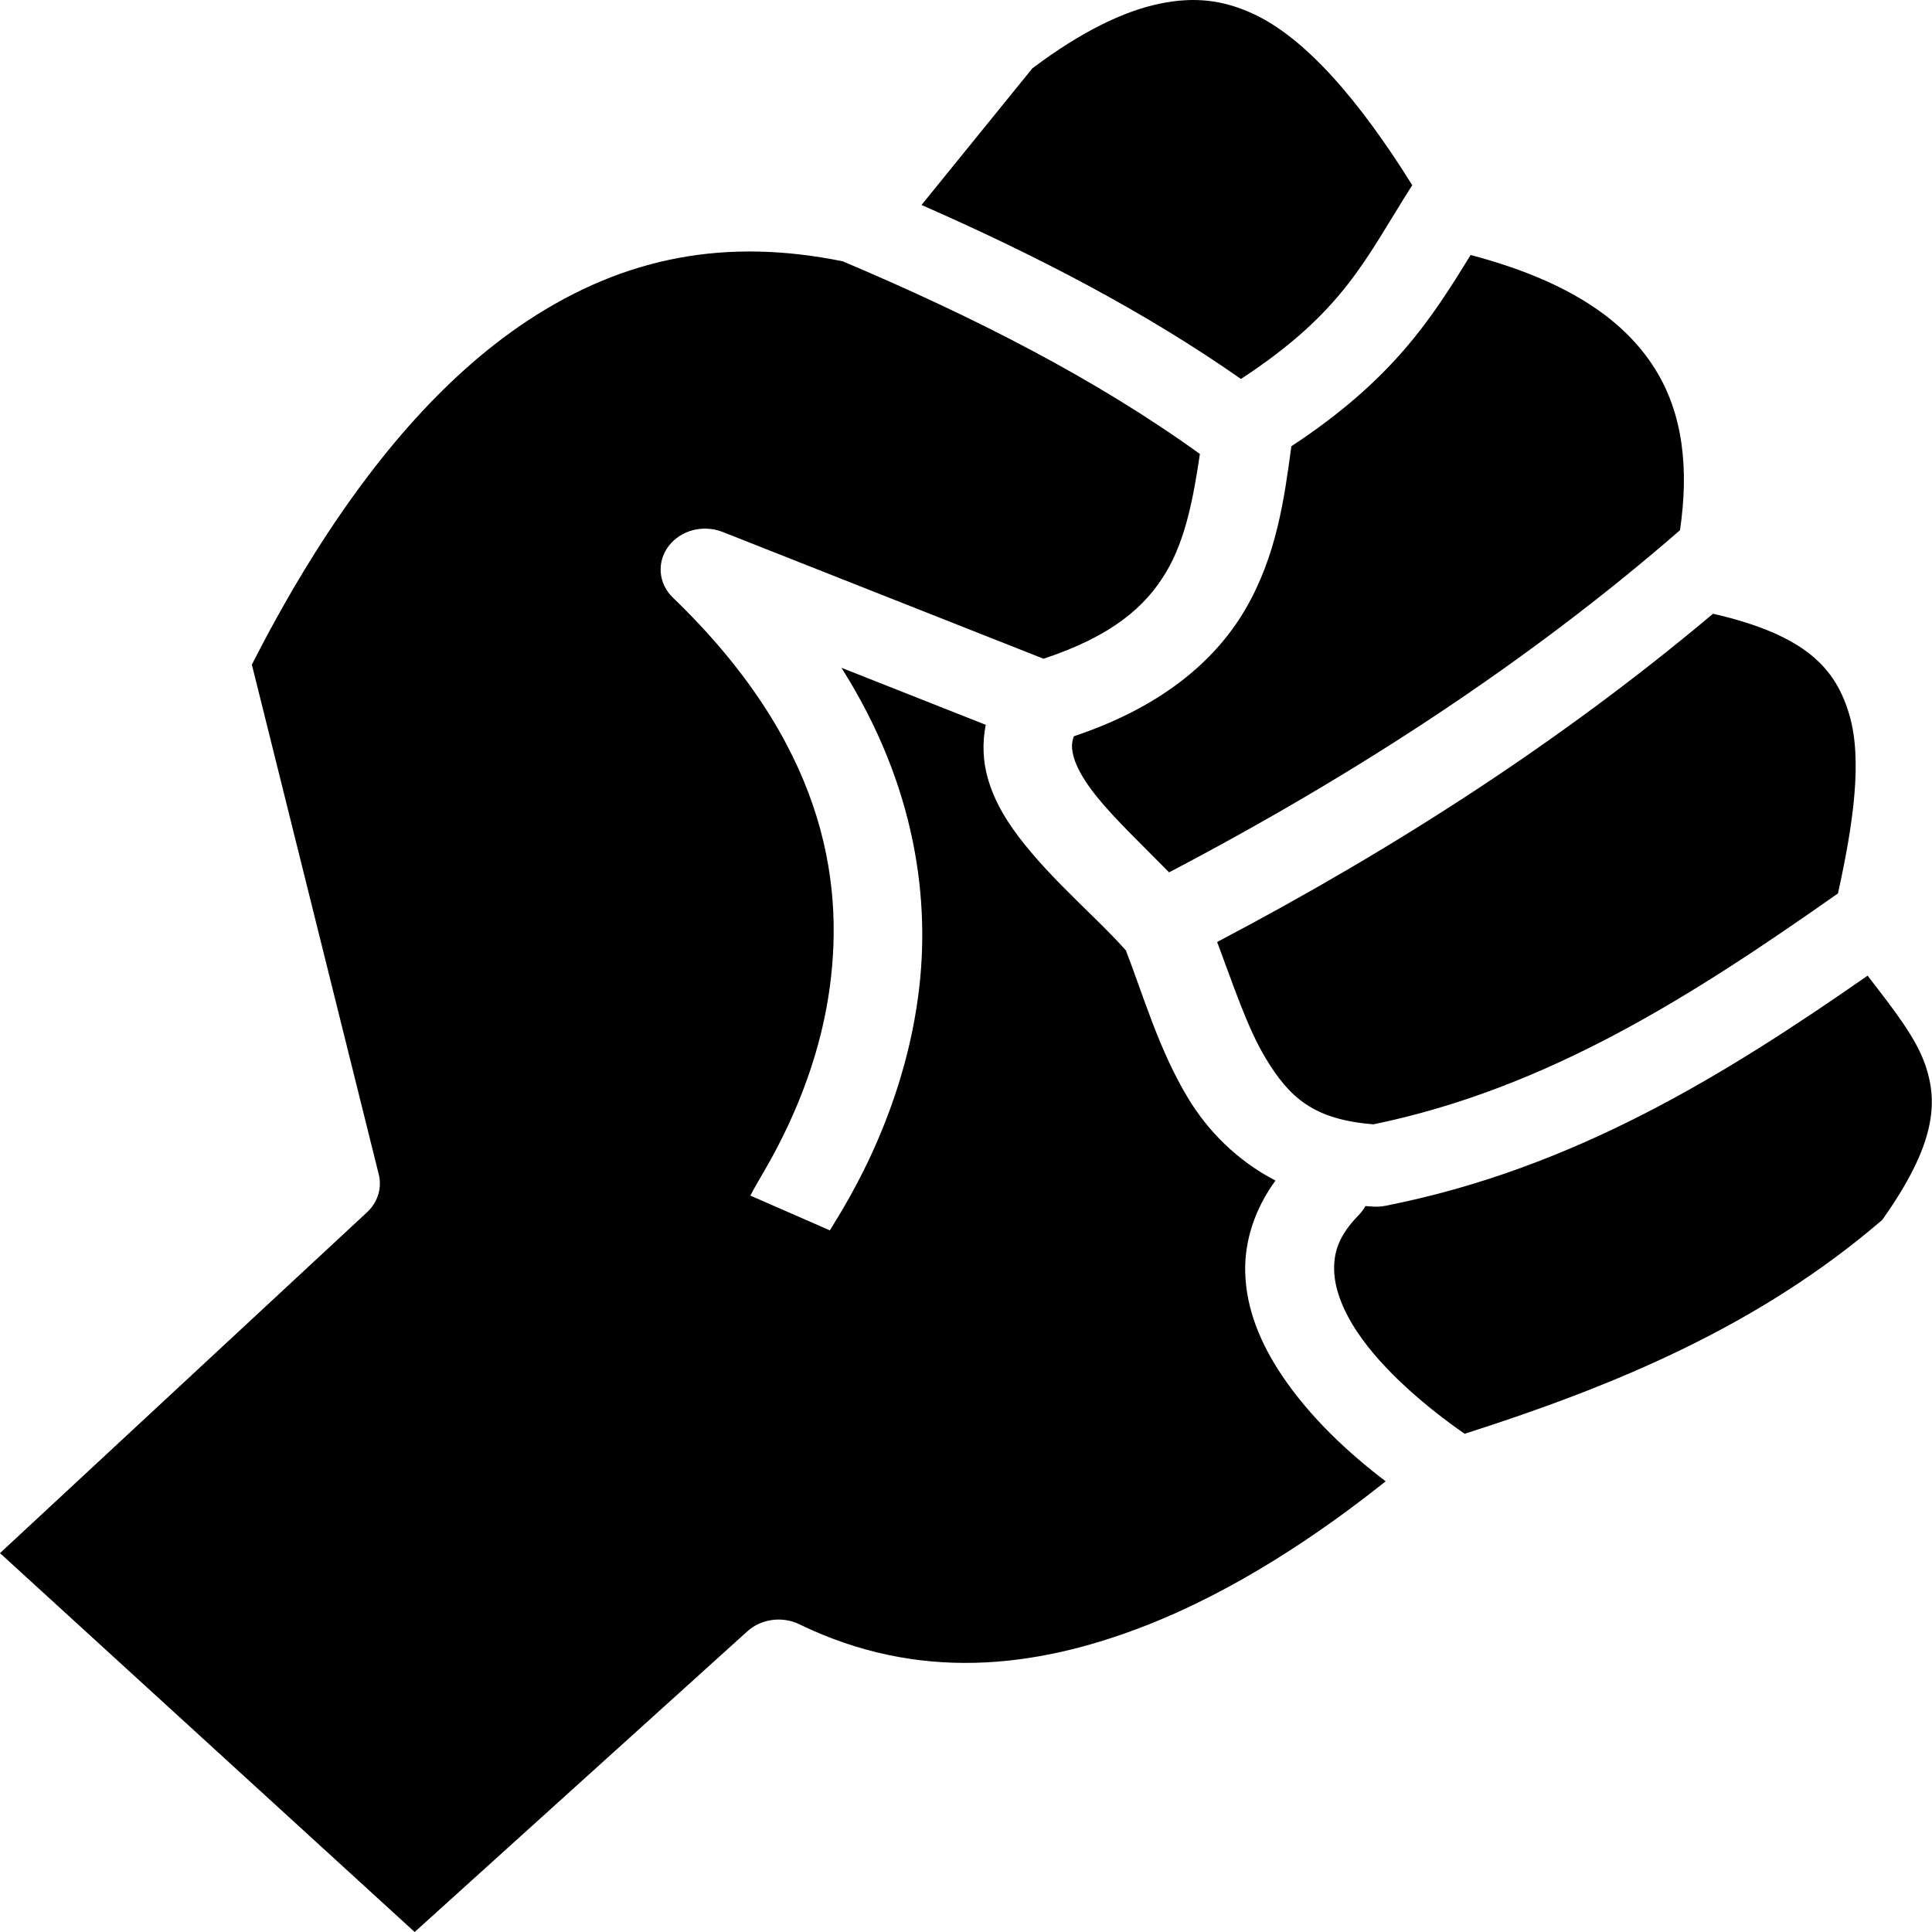
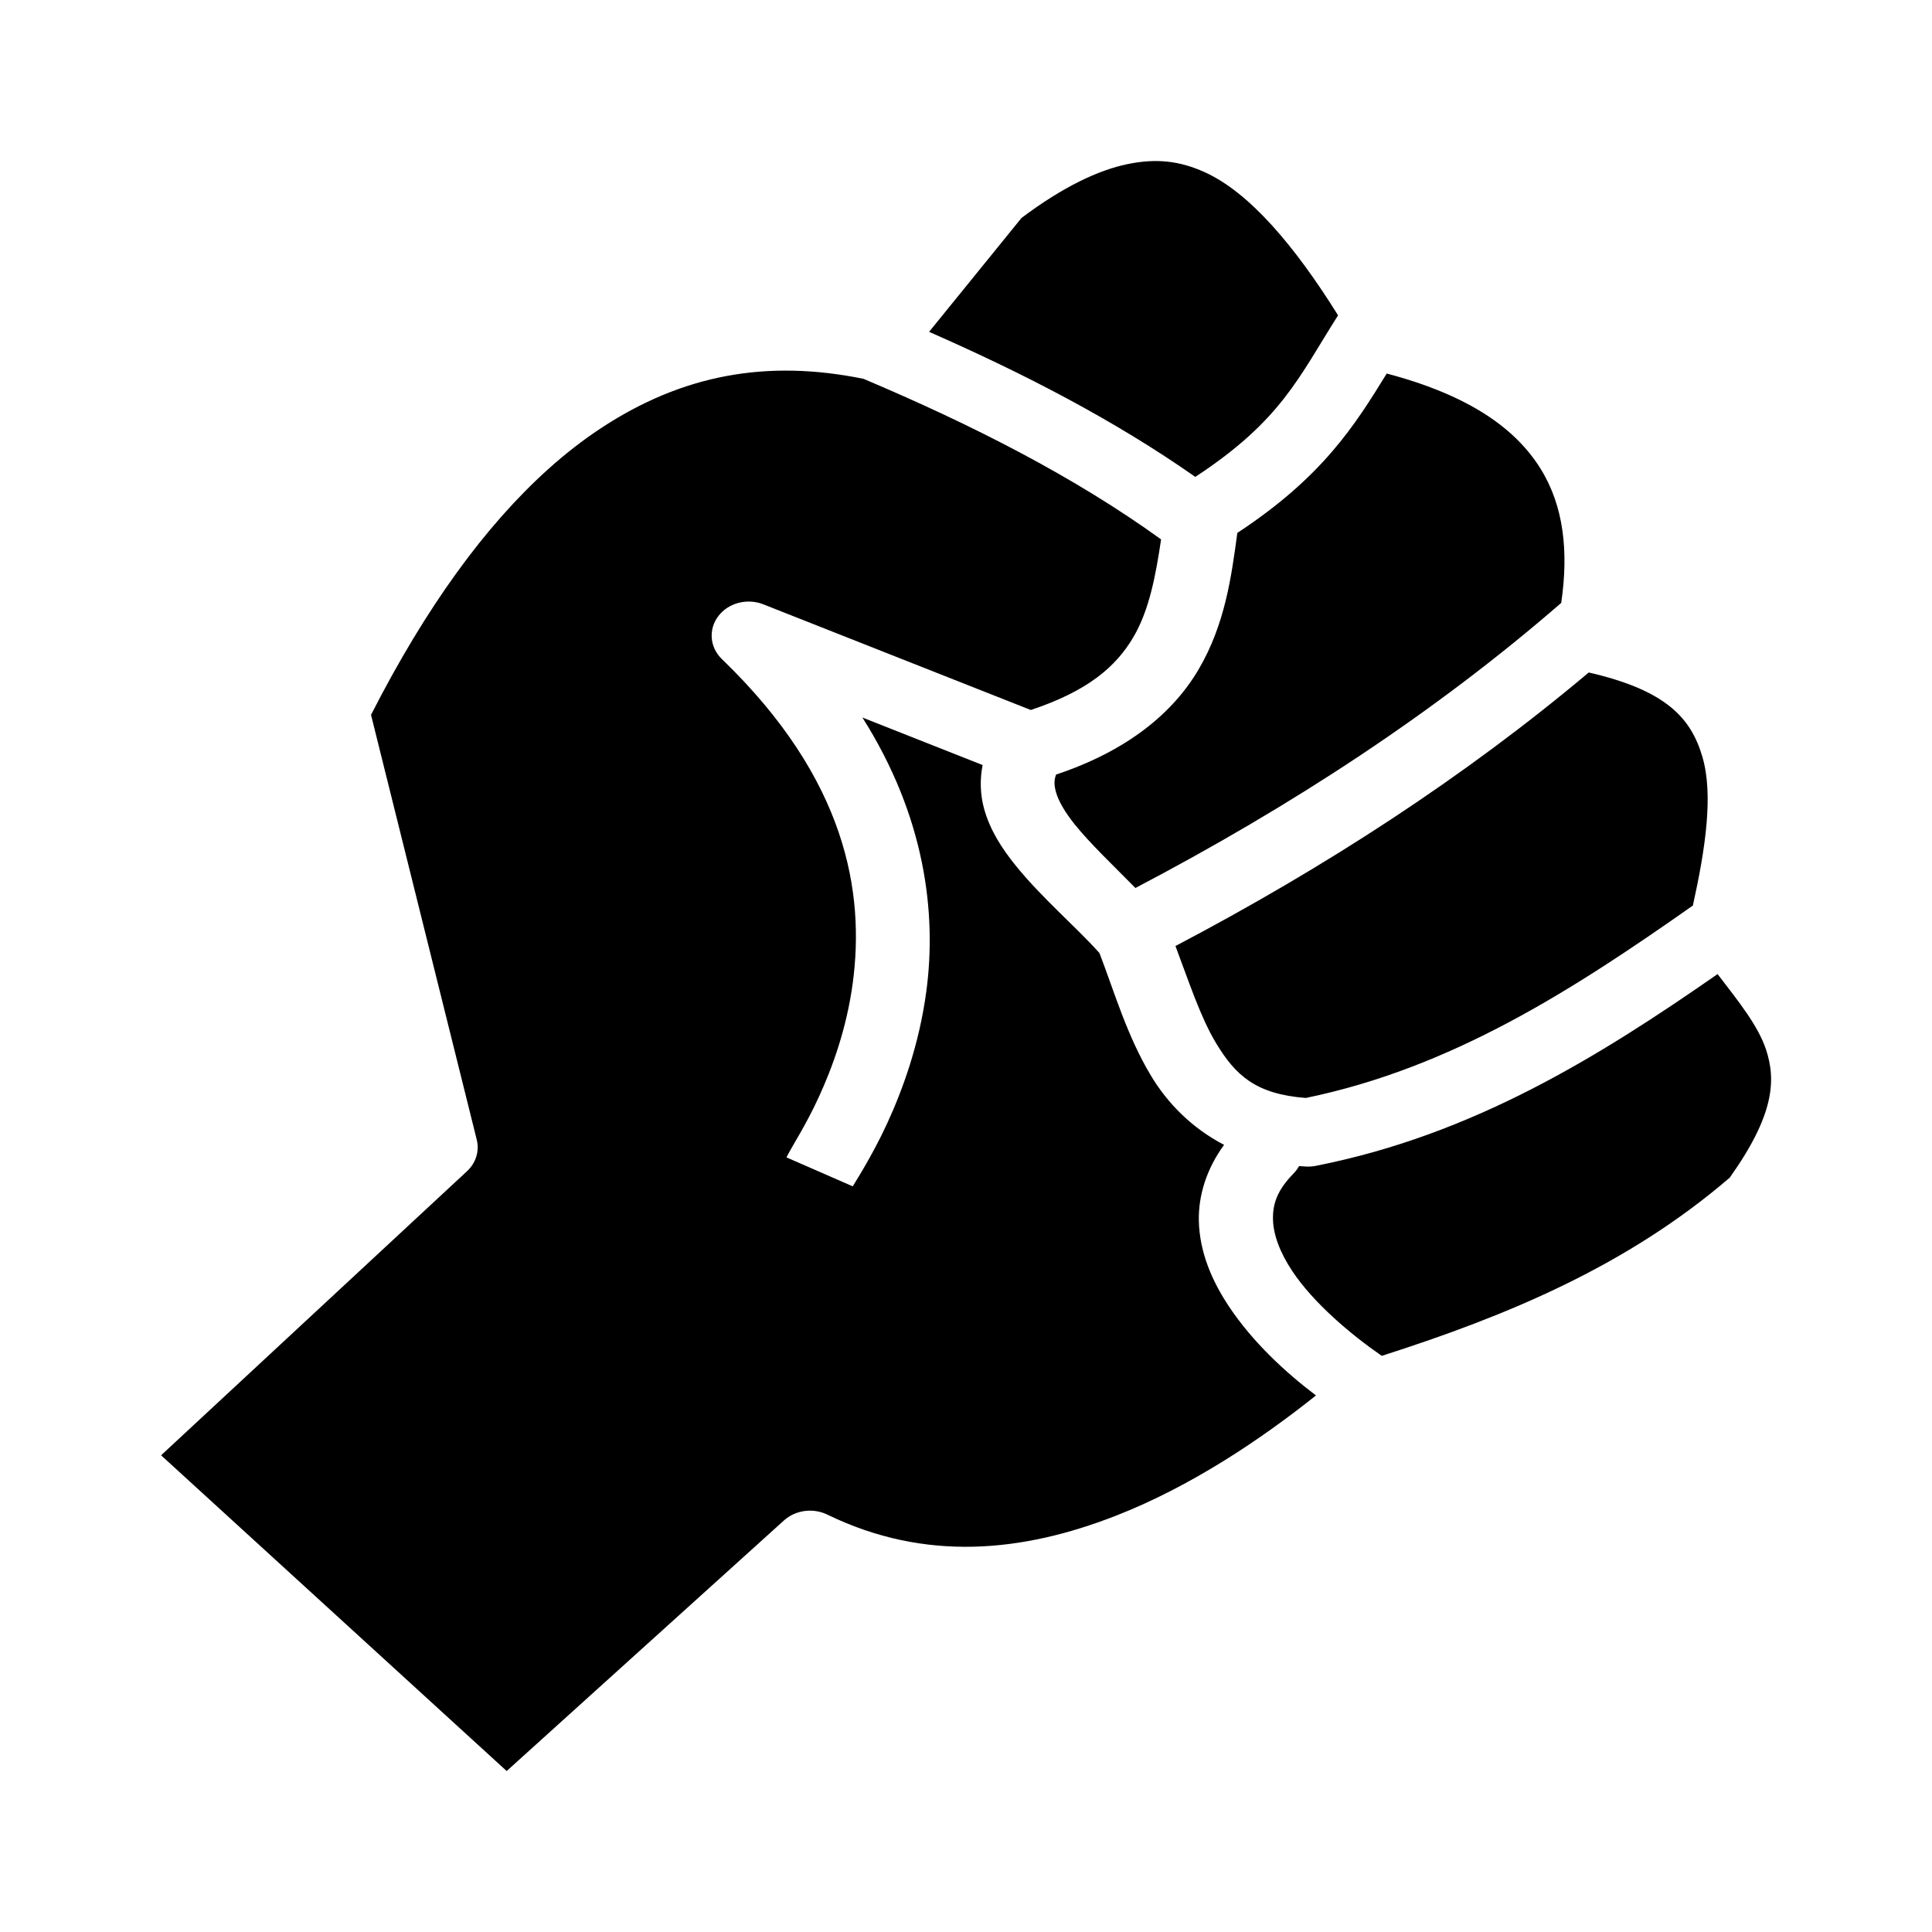
- <svg xmlns="http://www.w3.org/2000/svg" id="screenshot" viewBox="785.649 299.94 40 40.004" width="40" height="40.004" version="1.1" style="-webkit-print-color-adjust: exact;">
-   <g id="shape-88cfd540-8ea6-11ec-9ee1-17f27e687494">
-     <g id="shape-b7bb5ba2-8ea5-11ec-9ee1-17f27e687494">
-       <path class="" d="M795.253,307.608C793.711,308.997,792.234,311.014,790.864,313.701L793.492,324.258C793.562,324.54,793.47,324.835,793.249,325.041L785.649,332.099L794.235,339.944L801.125,333.717C801.411,333.459,801.847,333.4,802.202,333.573C804.649,334.762,807.063,334.497,809.347,333.61C811.241,332.874,812.985,331.693,814.341,330.612C813.575,330.031,812.77,329.285,812.184,328.407C811.763,327.775,811.45,327.059,811.432,326.276C811.418,325.643,811.623,324.982,812.059,324.385C811.251,323.965,810.651,323.345,810.246,322.673C809.645,321.675,809.331,320.575,808.962,319.62C808.962,319.62,808.961,319.619,808.961,319.618C808.383,318.968,807.532,318.255,806.869,317.43C806.538,317.018,806.244,316.568,806.098,316.039C806.003,315.699,805.985,315.322,806.06,314.948L803.072,313.767C804.631,316.228,804.922,318.623,804.66,320.574C804.483,321.895,804.073,323.018,803.683,323.862C803.294,324.706,802.858,325.366,802.832,325.416L801.186,324.696C801.362,324.352,801.646,323.941,801.987,323.202C802.329,322.462,802.682,321.489,802.832,320.368C803.133,318.126,802.689,315.31,799.582,312.314C799.28,312.024,799.243,311.578,799.493,311.248C799.743,310.918,800.211,310.796,800.613,310.955L807.257,313.58C808.68,313.108,809.377,312.499,809.806,311.767C810.198,311.099,810.358,310.256,810.494,309.34C808.33,307.779,805.81,306.498,803.1,305.351C800.704,304.864,798.601,305.24,796.561,306.588C796.121,306.88,795.684,307.219,795.253,307.608ZL795.253,307.608ZM807.026,301.354L804.73,304.184C807.083,305.218,809.331,306.377,811.344,307.787C813.483,306.384,813.909,305.318,814.891,303.774C813.808,302.039,812.682,300.715,811.573,300.215C810.975,299.945,810.394,299.863,809.657,300.017C808.938,300.166,808.059,300.577,807.026,301.354ZL807.026,301.354ZM816.1,305.22C815.305,306.509,814.51,307.785,812.388,309.18C812.241,310.266,812.083,311.452,811.428,312.568C810.794,313.649,809.664,314.592,807.884,315.185C807.83,315.333,807.836,315.453,807.883,315.622C807.942,315.834,808.101,316.115,808.351,316.426C808.73,316.898,809.297,317.434,809.856,318.003C813.749,315.961,817.311,313.633,820.435,310.919C820.622,309.647,820.5,308.505,819.914,307.572C819.306,306.606,818.185,305.77,816.1,305.22ZL816.1,305.22ZM810.851,319.445C811.193,320.352,811.472,321.215,811.858,321.855C812.348,322.668,812.852,323.124,814.09,323.22C817.708,322.473,820.696,320.556,823.706,318.439C824.022,317.006,824.215,315.681,823.944,314.749C823.664,313.788,823.051,313.091,821.119,312.648C818.037,315.241,814.586,317.481,810.851,319.445ZL810.851,319.445ZM813.922,324.913C813.884,324.981,813.837,325.044,813.781,325.101C813.373,325.519,813.265,325.86,813.274,326.241C813.282,326.622,813.449,327.065,813.755,327.524C814.282,328.315,815.2,329.091,815.976,329.628C819.125,328.622,822.082,327.383,824.621,325.201C825.727,323.647,825.776,322.781,825.524,322.019C825.328,321.428,824.854,320.838,824.32,320.142C821.379,322.189,818.248,324.136,814.337,324.907C814.256,324.923,814.172,324.929,814.088,324.924C814.032,324.921,813.977,324.917,813.922,324.913ZL813.922,324.913Z" style="fill: rgb(0, 0, 0); fill-opacity: 1;" />
+ <svg xmlns="http://www.w3.org/2000/svg" width="100%" height="100%" viewBox="0 0 24 24" version="1.1" xml:space="preserve" style="fill-rule:evenodd;clip-rule:evenodd;stroke-linejoin:round;stroke-miterlimit:2;">
+   <g transform="matrix(1,0,0,1,-994,-8)">
+     <g transform="matrix(1.5,0,0,1.5,675.995,-585.122)">
+       <g transform="matrix(0.333333,0,0,0.333296,220.004,403.415)">
+         <g transform="matrix(1,0,0,1,-20,-20.0022)">
+           <clipPath id="_clip1">
+             <rect x="0" y="0" width="40" height="40.004" />
+           </clipPath>
+           <g clip-path="url(#_clip1)">
+             <g id="shape-88cfd540-8ea6-11ec-9ee1-17f27e687494">
+               <g id="shape-b7bb5ba2-8ea5-11ec-9ee1-17f27e687494">
+                 <path d="M9.604,7.668c-1.541,1.389 -3.019,3.406 -4.388,6.093l2.627,10.557c0.07,0.282 -0.021,0.577 -0.243,0.783l-7.6,7.058l8.586,7.845l6.89,-6.227c0.287,-0.258 0.722,-0.317 1.077,-0.144c2.447,1.189 4.861,0.924 7.145,0.037c1.895,-0.736 3.639,-1.917 4.995,-2.998c-0.767,-0.581 -1.572,-1.327 -2.158,-2.205c-0.421,-0.632 -0.734,-1.348 -0.752,-2.131c-0.014,-0.633 0.191,-1.294 0.627,-1.891c-0.808,-0.42 -1.408,-1.04 -1.813,-1.712c-0.601,-0.998 -0.915,-2.097 -1.283,-3.053c-0.001,-0 -0.001,-0.001 -0.002,-0.002c-0.578,-0.65 -1.429,-1.363 -2.092,-2.188c-0.331,-0.412 -0.624,-0.862 -0.771,-1.391c-0.094,-0.34 -0.113,-0.717 -0.038,-1.091l-2.987,-1.181c1.558,2.461 1.849,4.856 1.588,6.807c-0.178,1.321 -0.588,2.444 -0.977,3.288c-0.39,0.844 -0.826,1.504 -0.851,1.554l-1.647,-0.72c0.176,-0.344 0.46,-0.755 0.802,-1.494c0.341,-0.74 0.694,-1.713 0.845,-2.834c0.3,-2.242 -0.144,-5.058 -3.251,-8.053c-0.302,-0.291 -0.339,-0.737 -0.089,-1.067c0.25,-0.33 0.718,-0.452 1.12,-0.293l6.644,2.625c1.423,-0.472 2.12,-1.081 2.55,-1.813c0.391,-0.668 0.551,-1.511 0.687,-2.426c-2.164,-1.562 -4.684,-2.843 -7.394,-3.99c-2.396,-0.487 -4.498,-0.111 -6.538,1.237c-0.441,0.292 -0.878,0.631 -1.309,1.02Zm11.773,-6.254l-2.296,2.83c2.353,1.034 4.601,2.193 6.614,3.604c2.139,-1.404 2.566,-2.47 3.547,-4.014c-1.082,-1.735 -2.209,-3.059 -3.317,-3.559c-0.598,-0.27 -1.18,-0.352 -1.917,-0.198c-0.719,0.149 -1.598,0.56 -2.631,1.337Zm9.074,3.866c-0.795,1.289 -1.59,2.565 -3.712,3.96c-0.146,1.086 -0.305,2.272 -0.96,3.388c-0.634,1.081 -1.764,2.024 -3.544,2.617c-0.053,0.148 -0.048,0.268 -0.001,0.437c0.059,0.213 0.218,0.493 0.468,0.804c0.379,0.472 0.946,1.008 1.505,1.577c3.894,-2.042 7.455,-4.37 10.579,-7.084c0.187,-1.272 0.065,-2.414 -0.521,-3.347c-0.607,-0.966 -1.729,-1.802 -3.814,-2.352Zm-5.249,14.225c0.342,0.907 0.622,1.77 1.007,2.41c0.49,0.813 0.994,1.269 2.232,1.365c3.619,-0.747 6.606,-2.664 9.616,-4.781c0.317,-1.433 0.51,-2.758 0.238,-3.69c-0.28,-0.961 -0.893,-1.658 -2.825,-2.101c-3.082,2.593 -6.533,4.833 -10.268,6.797Zm3.071,5.468c-0.038,0.068 -0.085,0.131 -0.141,0.188c-0.408,0.418 -0.516,0.759 -0.507,1.14c0.009,0.381 0.175,0.824 0.481,1.283c0.527,0.791 1.445,1.567 2.221,2.104c3.149,-1.006 6.106,-2.245 8.645,-4.427c1.106,-1.554 1.155,-2.42 0.903,-3.182c-0.196,-0.591 -0.67,-1.181 -1.204,-1.877c-2.941,2.047 -6.072,3.994 -9.982,4.765c-0.082,0.016 -0.166,0.022 -0.249,0.017c-0.056,-0.003 -0.112,-0.007 -0.167,-0.011Z" style="fill-rule:nonzero;" />
+               </g>
+             </g>
+           </g>
+         </g>
+       </g>
    </g>
  </g>
</svg>
